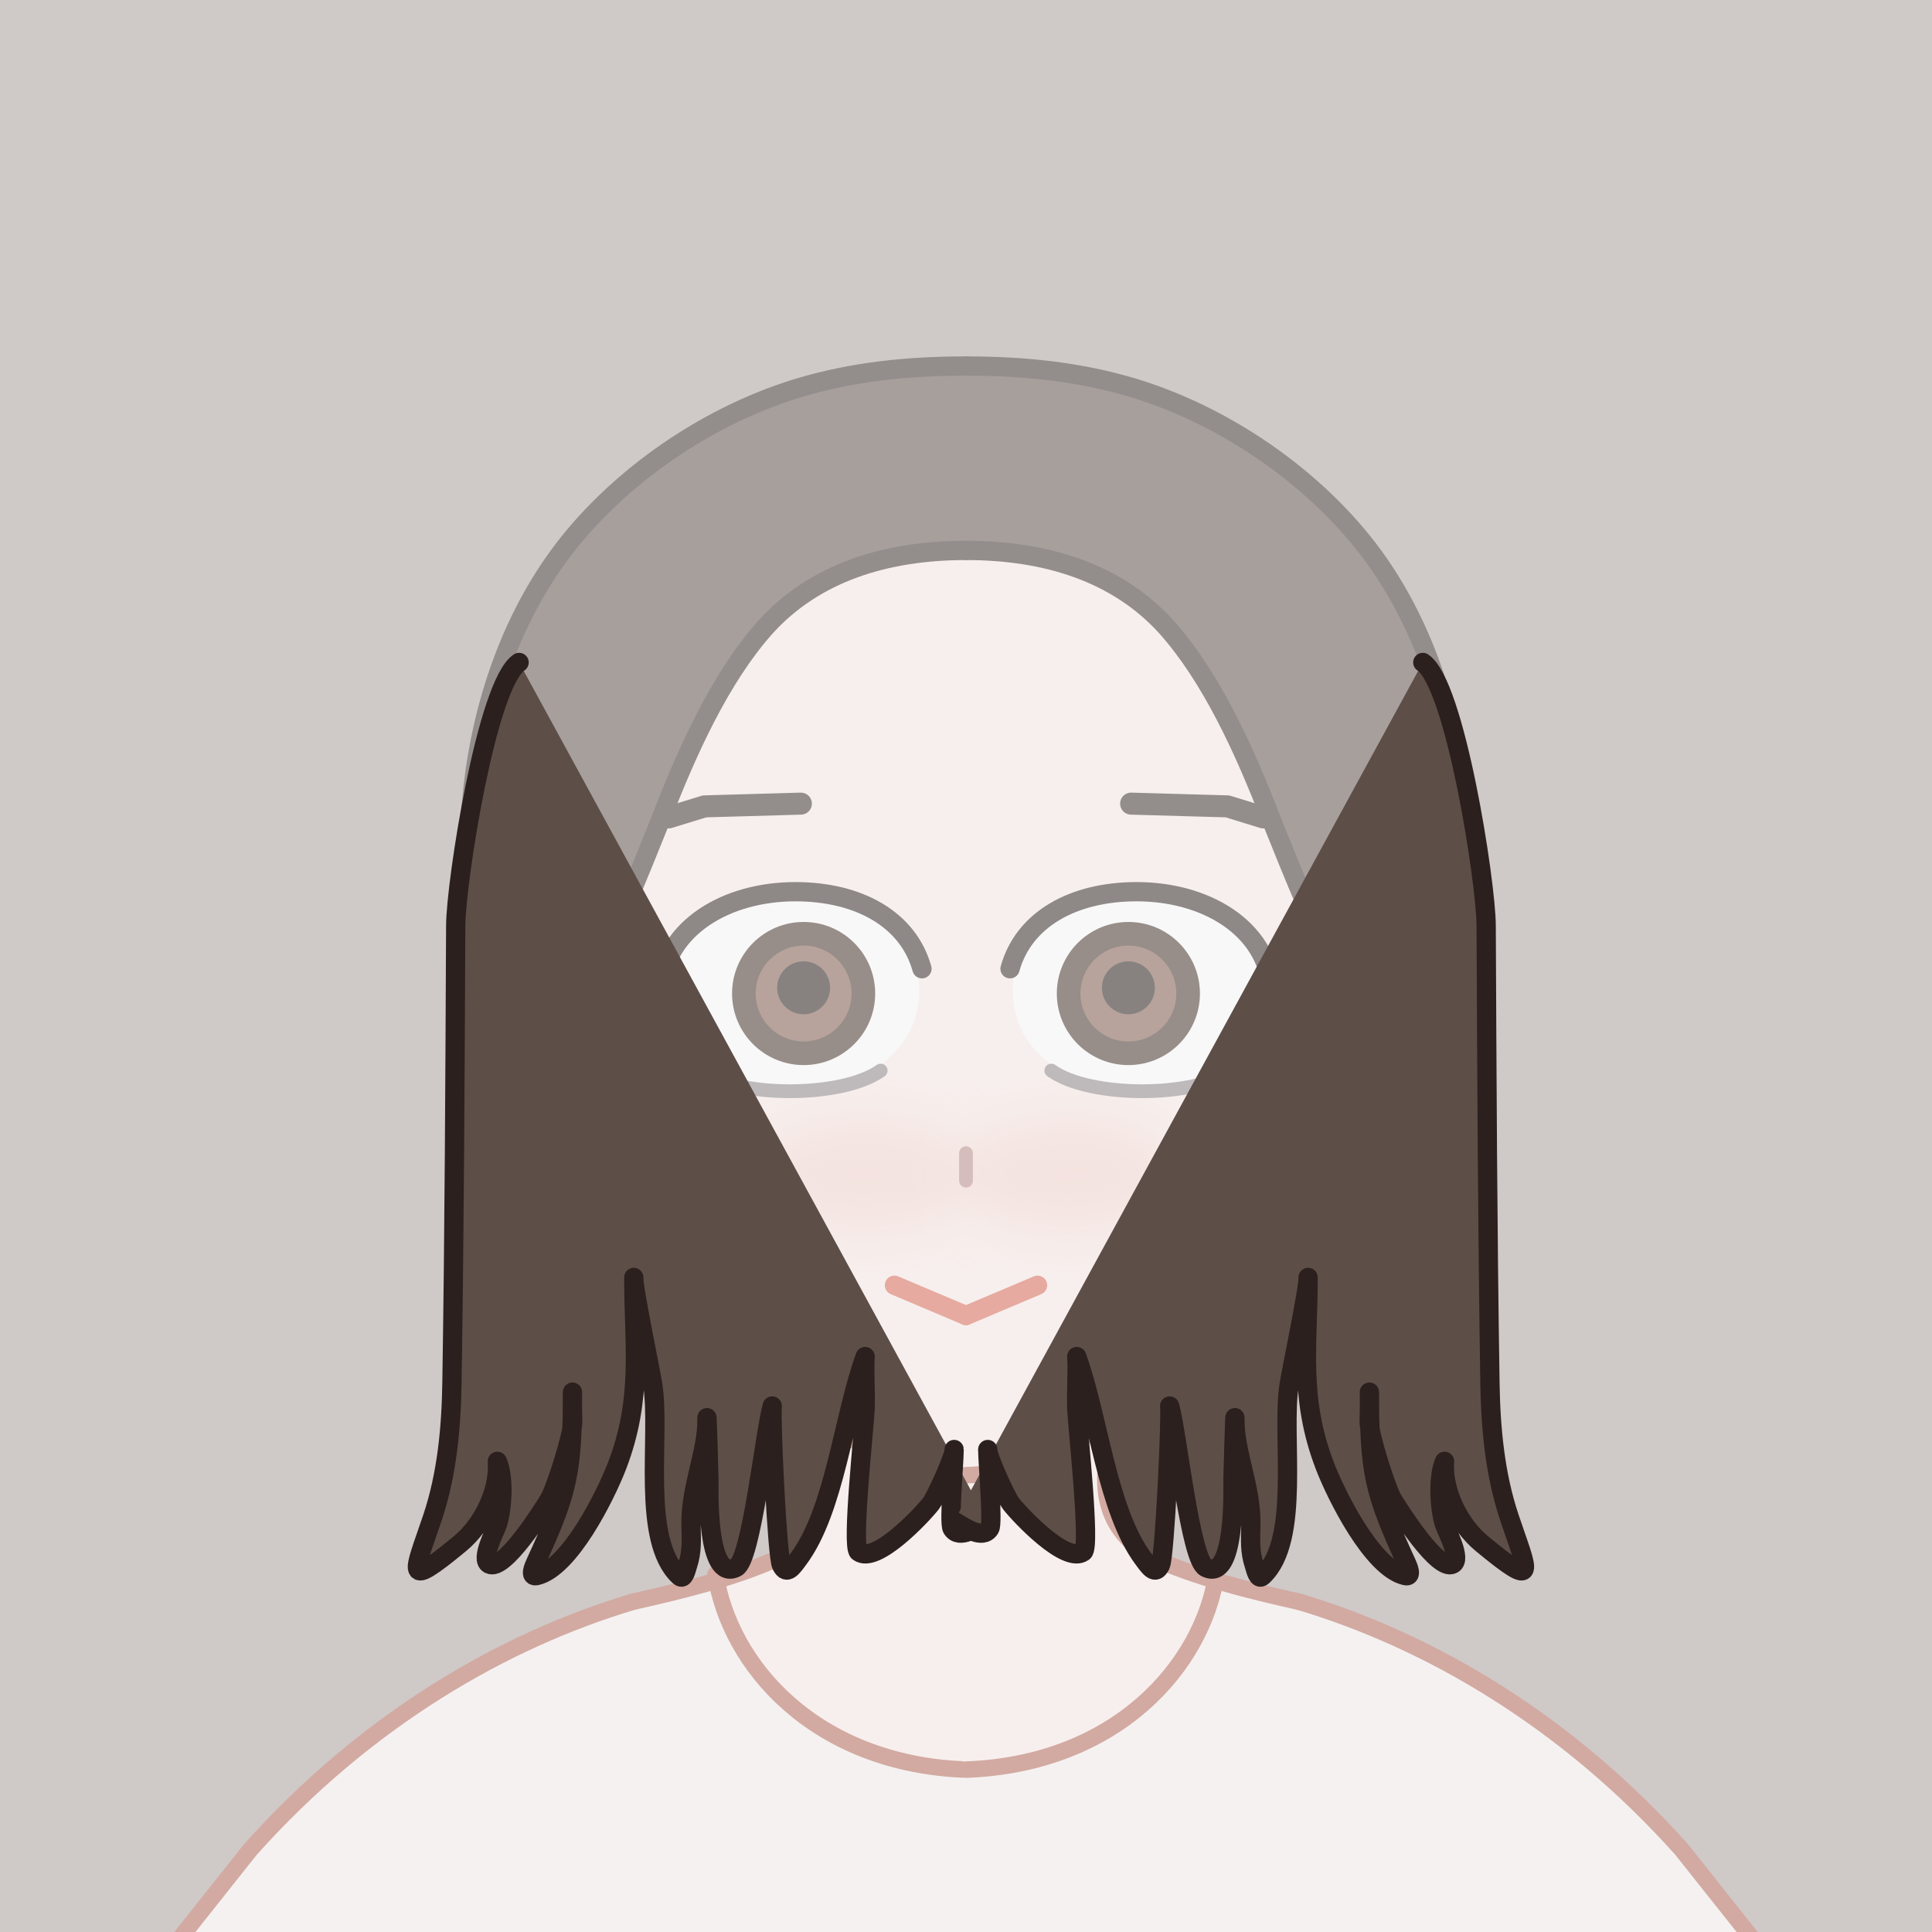
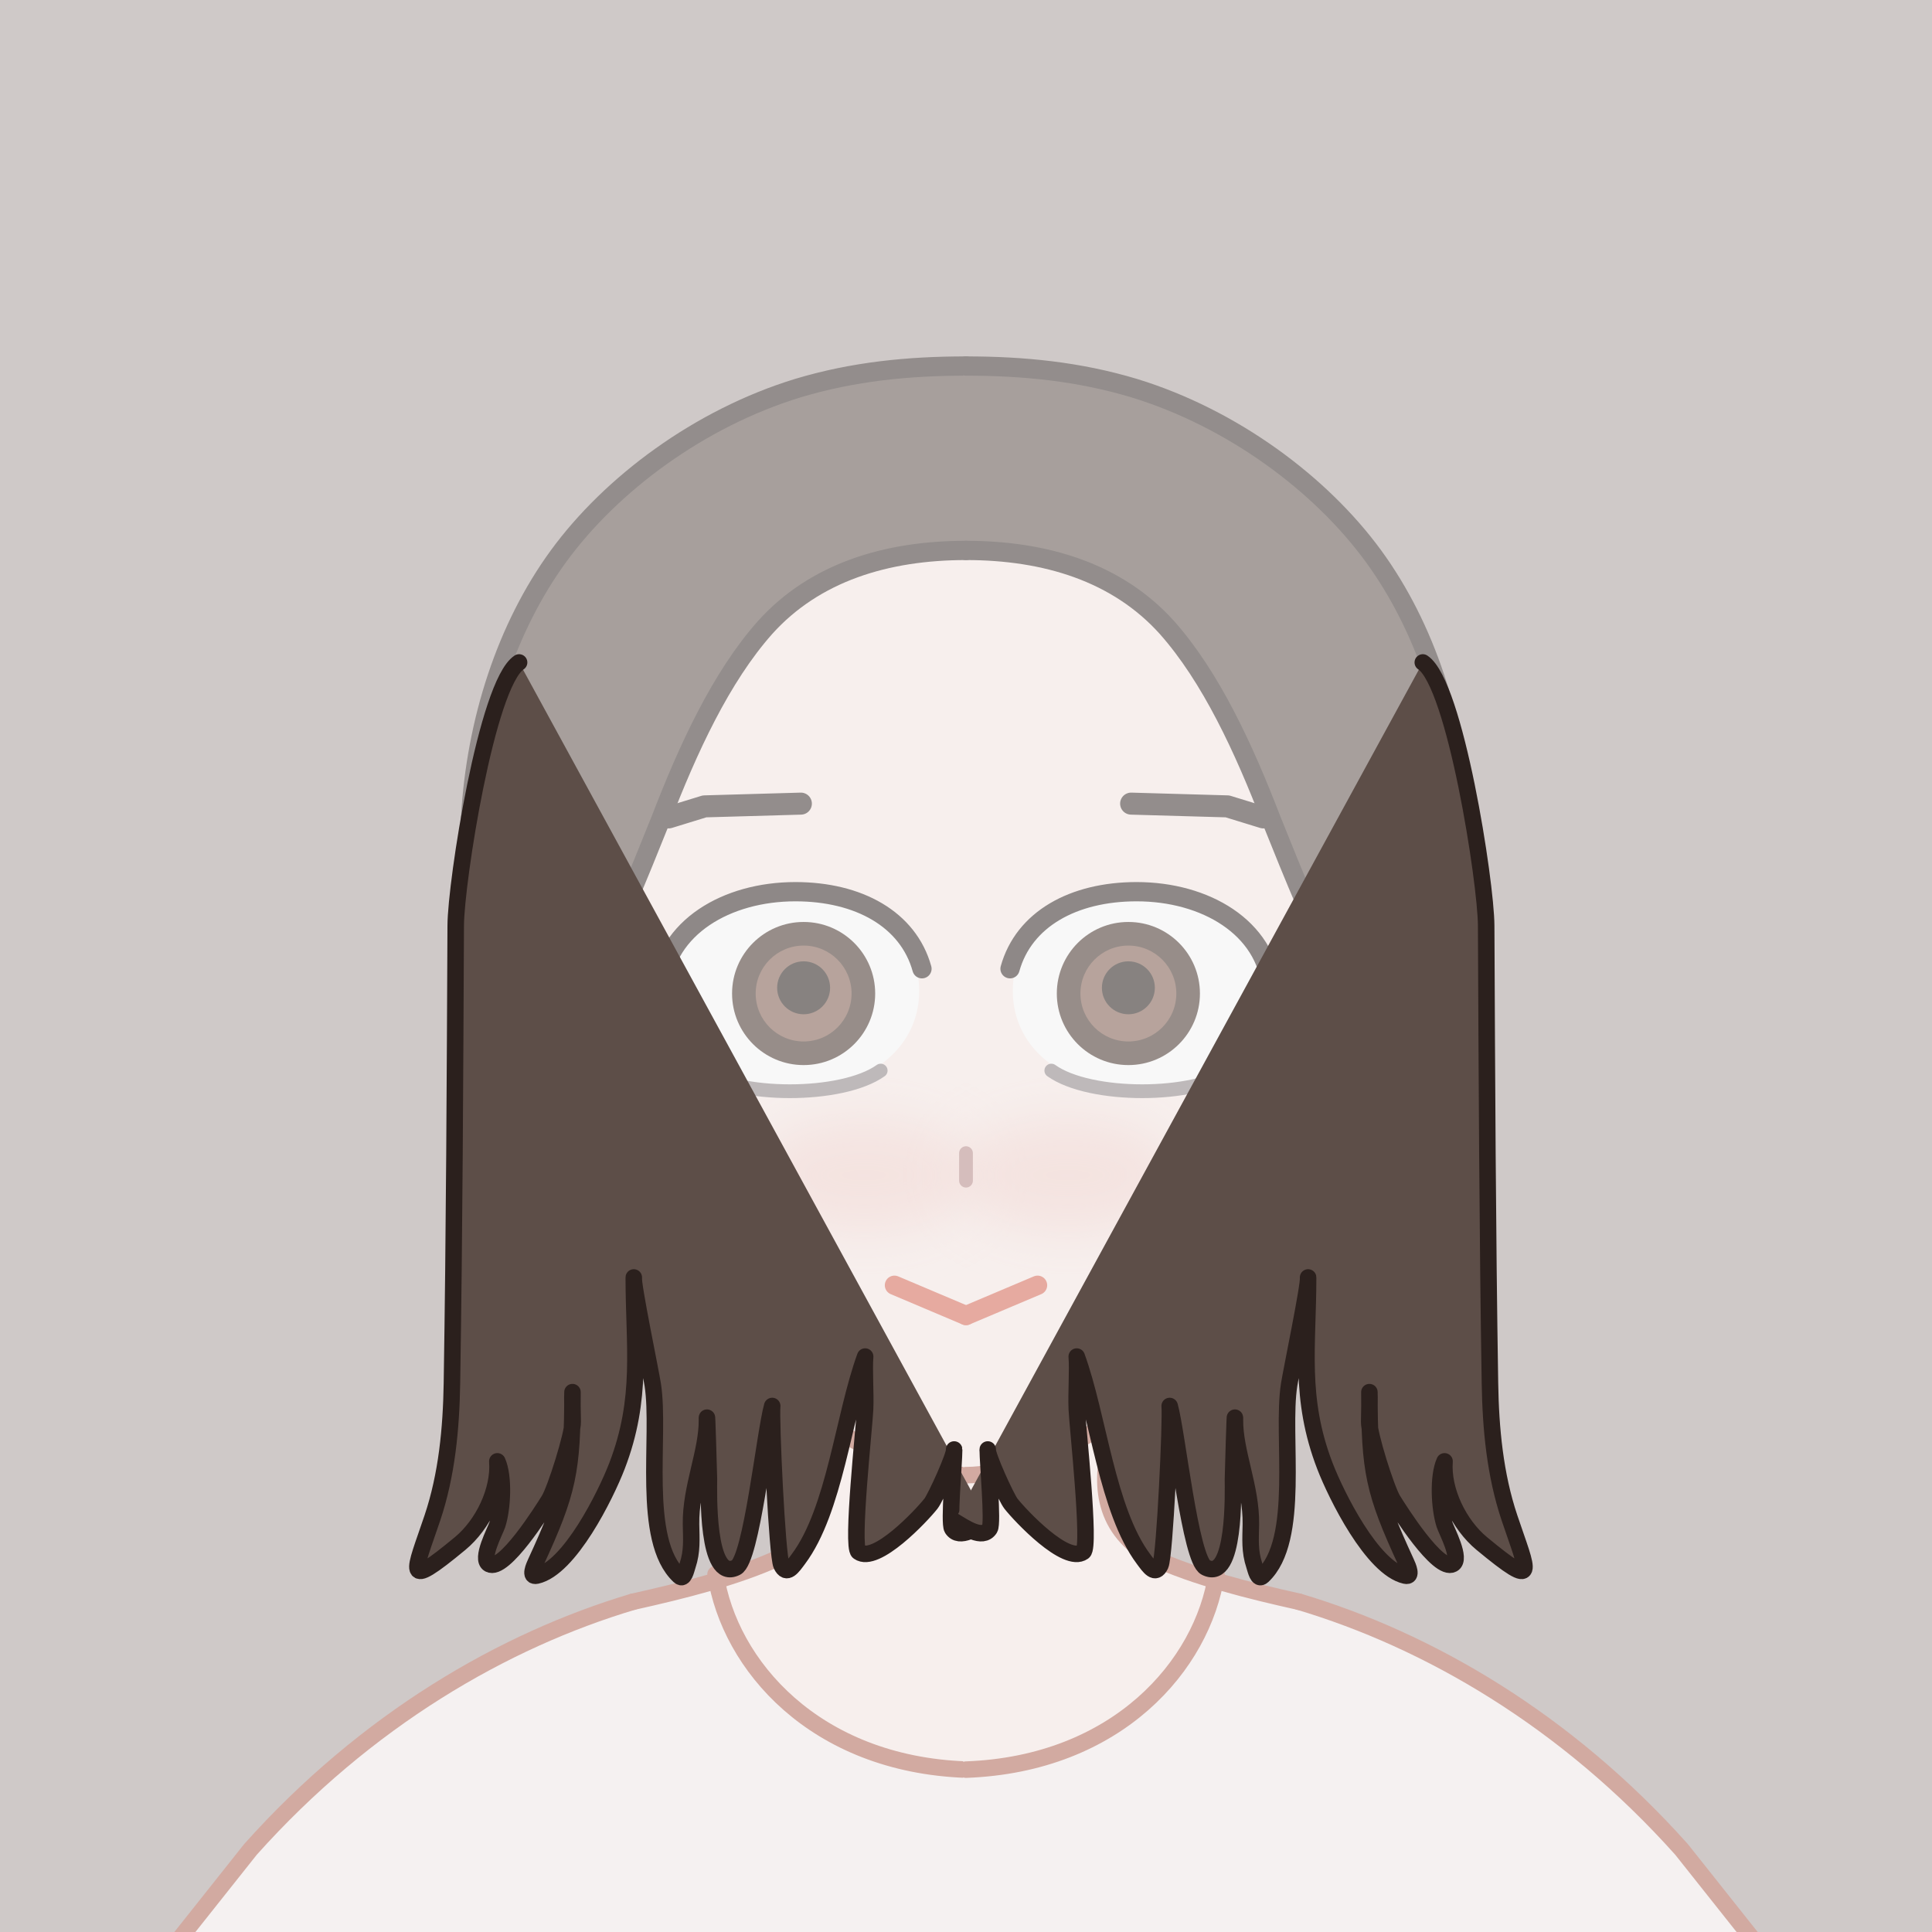
<svg xmlns="http://www.w3.org/2000/svg" width="702" height="702" viewBox="0 0 702 702">
  <defs>
    <clipPath id="clip-path-1">
      <path d="M242 389.2 L386 389.2 L386 464.8 L242 464.8 Z" />
    </clipPath>
    <filter id="filter-1" filterUnits="userSpaceOnUse" x="245" y="377" width="138" height="100" color-interpolation-filters="sRGB">
      <feGaussianBlur in="SourceGraphic" stdDeviation="9" color-interpolation-filters="linearRGB" />
    </filter>
    <clipPath id="clip-path-2">
      <path d="M460 389.2 L316 389.2 L316 464.8 L460 464.8 Z" />
    </clipPath>
    <filter id="filter-2" filterUnits="userSpaceOnUse" x="319" y="377" width="138" height="100" color-interpolation-filters="sRGB">
      <feGaussianBlur in="SourceGraphic" stdDeviation="9" color-interpolation-filters="linearRGB" />
    </filter>
    <clipPath id="clip-path-3">
      <path d="M242 360 C242 338 262 326 288 326 C314 326 334 338 334 360 C334 382 314 396 288 396 C262 396 242 382 242 360 Z" />
    </clipPath>
    <clipPath id="clip-path-4">
      <path d="M460 360 C460 338 440 326 414 326 C388 326 368 338 368 360 C368 382 388 396 414 396 C440 396 460 382 460 360 Z" />
    </clipPath>
  </defs>
  <g id="_ref">
    <g opacity="0.5">
      <rect x="0" y="0" width="702" height="702" fill="#ada19f" />
      <g data-layer="body">
        <g>
          <path d="M260 573 L230 582 C183 596 133 625 91 672 L60 712 L352 712 L352 643 C296 641 265 605 260 573 Z" fill="#f9f2f1" />
          <path d="M296 490 L298 522 C303 540 301 556 283 566 L260 573 C265 605 296 641 352 643 L352 490 Z" fill="#fdeeea" />
          <path d="M230 582 C183 596 133 625 91 672 L64 706" fill="none" stroke="#b46352" stroke-width="6" stroke-linecap="round" stroke-linejoin="round" />
          <path d="M296 500 C298 510 298 516 298 522 C303 540 301 556 283 566 C268 573 248 578 230 582" fill="none" stroke="#b46352" stroke-width="6" stroke-linecap="round" stroke-linejoin="round" />
          <path d="M260 572 C265 605 296 641 351 643" fill="none" stroke="#b46352" stroke-width="6" stroke-linecap="round" stroke-linejoin="round" />
        </g>
        <g>
          <path d="M442 573 L472 582 C519 596 569 625 611 672 L642 712 L350 712 L350 643 C406 641 437 605 442 573 Z" fill="#f9f2f1" />
          <path d="M406 490 L404 522 C399 540 401 556 419 566 L442 573 C437 605 406 641 350 643 L350 490 Z" fill="#fdeeea" />
          <path d="M472 582 C519 596 569 625 611 672 L638 706" fill="none" stroke="#b46352" stroke-width="6" stroke-linecap="round" stroke-linejoin="round" />
          <path d="M406 500 C404 510 404 516 404 522 C399 540 401 556 419 566 C434 573 454 578 472 582" fill="none" stroke="#b46352" stroke-width="6" stroke-linecap="round" stroke-linejoin="round" />
          <path d="M442 572 C437 605 406 641 351 643" fill="none" stroke="#b46352" stroke-width="6" stroke-linecap="round" stroke-linejoin="round" />
        </g>
      </g>
      <g data-layer="hairBase">
        <g>
          <path d="M352 133 L351 133 C330 133 310 135 290 141 C254 152 222 176 203 202 C184 228 173 262 171 297 C170 317 172 337 178 352 C180 362 184 372 190 380 L198 386 L352 386 Z" fill="#5d4e48" />
          <path d="M351 133 C330 133 310 135 290 141 C254 152 222 176 203 202 C184 228 173 262 171 297" fill="none" stroke="#352a27" stroke-width="7" stroke-linecap="round" stroke-linejoin="round" />
          <path d="M171 297 C170 317 172 337 178 352 C180 362 184 372 190 380" fill="none" stroke="#352a27" stroke-width="7" stroke-linecap="round" stroke-linejoin="round" />
        </g>
        <g>
          <path d="M350 133 L351 133 C372 133 392 135 412 141 C448 152 480 176 499 202 C518 228 529 262 531 297 C532 317 530 337 524 352 C522 362 518 372 512 380 L504 386 L350 386 Z" fill="#5d4e48" />
          <path d="M351 133 C372 133 392 135 412 141 C448 152 480 176 499 202 C518 228 529 262 531 297" fill="none" stroke="#352a27" stroke-width="7" stroke-linecap="round" stroke-linejoin="round" />
          <path d="M531 297 C532 317 530 337 524 352 C522 362 518 372 512 380" fill="none" stroke="#352a27" stroke-width="7" stroke-linecap="round" stroke-linejoin="round" />
        </g>
      </g>
      <g data-layer="ear">
        <g>
          <path d="M215 352 C200 350 186 362 180 380 C175 398 180 425 200 441 C212 449 226 453 238 455 L225 380 Z" fill="#fdeeea" />
          <path d="M215 352 C200 350 186 362 180 380 C175 398 180 425 200 441 C212 449 226 453 238 455" fill="none" stroke="#b46352" stroke-width="6" stroke-linecap="round" stroke-linejoin="round" />
        </g>
        <g>
          <path d="M487 352 C502 350 516 362 522 380 C527 398 522 425 502 441 C490 449 476 453 464 455 L477 380 Z" fill="#fdeeea" />
          <path d="M487 352 C502 350 516 362 522 380 C527 398 522 425 502 441 C490 449 476 453 464 455" fill="none" stroke="#b46352" stroke-width="6" stroke-linecap="round" stroke-linejoin="round" />
        </g>
      </g>
      <g data-layer="face">
        <g>
          <path d="M352 200 L351 200 C322 200 296 208 278 228 C262 246 250 272 240 298 C232 318 223 340 214 358 C216 380 219 400 223 418 C227 440 234 455 244 468 C262 492 285 510 306 521 C322 530 338 536 351 536 L352 536 Z" fill="#fdeeea" />
          <path d="M214 358 C216 380 219 400 223 418 C227 440 234 455 244 468 C262 492 285 510 306 521 C322 530 338 536 351 536" fill="none" stroke="#b46352" stroke-width="6" stroke-linecap="round" stroke-linejoin="round" />
        </g>
        <g>
          <path d="M350 200 L351 200 C380 200 406 208 424 228 C440 246 452 272 462 298 C470 318 479 340 488 358 C486 380 483 400 479 418 C475 440 468 455 458 468 C440 492 417 510 396 521 C380 530 364 536 351 536 L350 536 Z" fill="#fdeeea" />
          <path d="M488 358 C486 380 483 400 479 418 C475 440 468 455 458 468 C440 492 417 510 396 521 C380 530 364 536 351 536" fill="none" stroke="#b46352" stroke-width="6" stroke-linecap="round" stroke-linejoin="round" />
        </g>
      </g>
      <g data-layer="makeup">
        <g clip-path="url(#clip-path-1)">
          <g filter="url(#filter-1)">
            <ellipse cx="314" cy="427" rx="40" ry="21" fill="#f3bfb8" opacity="0.5" />
          </g>
        </g>
        <g clip-path="url(#clip-path-2)">
          <g filter="url(#filter-2)">
            <ellipse cx="388" cy="427" rx="40" ry="21" fill="#f3bfb8" opacity="0.5" />
          </g>
        </g>
      </g>
      <g data-layer="mouth">
        <line x1="325" y1="467" x2="351" y2="478" fill="none" stroke="#dc6450" stroke-width="7" stroke-linecap="round" stroke-linejoin="round" />
        <line x1="377" y1="467" x2="351" y2="478" fill="none" stroke="#dc6450" stroke-width="7" stroke-linecap="round" stroke-linejoin="round" />
        <line x1="351" y1="419" x2="351" y2="429" fill="none" stroke="#b98a88" stroke-width="5" stroke-linecap="round" />
      </g>
      <g data-layer="eye">
        <path d="M242 360 C242 338 262 326 288 326 C314 326 334 338 334 360 C334 382 314 396 288 396 C262 396 242 382 242 360 Z" fill="#ffffff" />
        <g clip-path="url(#clip-path-3)">
          <g>
            <circle cx="292" cy="361" r="26" fill="#3e2a22" />
            <circle cx="292" cy="361" r="17.42" fill="#7e5647" />
            <circle cx="292" cy="358.92" r="9.62" fill="#1e1410" />
          </g>
        </g>
        <g>
          <path d="M254 389 C268 399 306 399 320 389" fill="none" stroke="#8b8284" stroke-width="5" stroke-linecap="round" />
          <path d="M240 359 C242 337 264 324 289 324 C312 324 330 334 335 352" fill="none" stroke="#2b201d" stroke-width="7" stroke-linecap="round" stroke-linejoin="round" />
        </g>
        <g>
          <path d="M460 360 C460 338 440 326 414 326 C388 326 368 338 368 360 C368 382 388 396 414 396 C440 396 460 382 460 360 Z" fill="#ffffff" />
          <g clip-path="url(#clip-path-4)">
            <g>
              <circle cx="410" cy="361" r="26" fill="#3e2a22" />
              <circle cx="410" cy="361" r="17.42" fill="#7e5647" />
              <circle cx="410" cy="358.92" r="9.62" fill="#1e1410" />
            </g>
          </g>
          <g>
            <path d="M448 389 C434 399 396 399 382 389" fill="none" stroke="#8b8284" stroke-width="5" stroke-linecap="round" />
            <path d="M462 359 C460 337 438 324 413 324 C390 324 372 334 367 352" fill="none" stroke="#2b201d" stroke-width="7" stroke-linecap="round" stroke-linejoin="round" />
          </g>
        </g>
      </g>
      <g data-layer="hairLine">
        <path d="M351 200 C322 200 296 208 278 228 C262 246 250 272 240 298 C232 318 223 340 214 358" fill="none" stroke="#352a27" stroke-width="7" stroke-linecap="round" stroke-linejoin="round" />
        <path d="M351 200 C380 200 406 208 424 228 C440 246 452 272 462 298 C470 318 479 340 488 358" fill="none" stroke="#352a27" stroke-width="7" stroke-linecap="round" stroke-linejoin="round" />
      </g>
      <g data-layer="brow">
        <polyline points="243,297 256,293 291,292" fill="none" stroke="#352a27" stroke-width="8" stroke-linecap="round" stroke-linejoin="round" />
        <polyline points="459,297 446,293 411,292" fill="none" stroke="#352a27" stroke-width="8" stroke-linecap="round" stroke-linejoin="round" />
      </g>
    </g>
  </g>
  <g id="hairBack-full">
-     <path d="M188.613 240.706 C176.84 248.555 165.66 320.498 165.586 336.29 C165.326 391.63 165.102 447.372 164.212 502.626 C163.947 519.063 162.373 535.856 157.132 551.476 C150.46 571.365 146.162 578.252 167.203 560.831 C175.461 553.995 181.524 541.576 180.709 530.991 C183.213 536.498 182.611 548.182 180.709 553.984 C179.957 556.28 174.43 566.499 177.711 568.309 C183.058 571.258 197.253 548.597 199.46 545.049 C201.834 541.233 208.195 521.002 208.09 516.621 C208.057 515.258 207.901 506.627 208.013 505.842 C208.013 534.541 206.539 541.969 194.637 567.752 C194.056 569.011 192.187 573.136 194.994 572.51 C206.973 569.843 220.107 543.251 224.164 532.715 C233.706 507.935 230.288 489.093 230.288 464.168 C229.823 466.489 236.375 497.966 237.184 503.164 C240.096 521.857 232.754 559.57 246.814 572.665 C248.562 574.294 249.294 570.445 249.822 568.859 C251.58 563.585 251.172 559.289 251.084 553.837 C250.869 540.485 257.012 527.443 256.873 515.902 C256.806 510.348 257.592 536.011 257.592 537.354 C257.592 541.427 256.588 575 267.488 569.55 C273.072 566.758 277.881 520.335 280.584 510.872 C280.057 515.615 282.363 565.431 283.938 568.7 C285.841 572.651 288.014 569.271 290.093 566.492 C303.333 548.793 306.45 514.649 314.355 492.909 C313.956 497.697 314.585 506.348 314.336 512 C314.054 518.413 309.296 561.986 311.973 563.89 C318.258 568.36 334.801 550.752 338.263 546.361 C339.942 544.231 347.124 528.42 346.689 526.68 C346.689 531.567 344.692 553.416 345.97 555.421 C348.593 559.533 354.953 555.052 358.905 552.706" fill="#5d4e48" stroke="#2b201d" stroke-width="7" stroke-linecap="round" stroke-linejoin="round" />
-     <path d="M516.979 240.706 C528.752 248.555 539.932 320.498 540.006 336.29 C540.266 391.63 540.49 447.372 541.38 502.626 C541.645 519.063 543.219 535.856 548.46 551.476 C555.132 571.365 559.43 578.252 538.389 560.831 C530.131 553.995 524.068 541.576 524.883 530.991 C522.379 536.498 522.981 548.182 524.883 553.984 C525.635 556.28 531.162 566.499 527.881 568.309 C522.534 571.258 508.339 548.597 506.132 545.049 C503.758 541.233 497.397 521.002 497.502 516.621 C497.535 515.258 497.691 506.627 497.579 505.842 C497.579 534.541 499.053 541.969 510.954 567.752 C511.536 569.011 513.405 573.136 510.598 572.51 C498.619 569.843 485.485 543.251 481.428 532.715 C471.886 507.935 475.304 489.093 475.304 464.168 C475.769 466.489 469.217 497.966 468.408 503.164 C465.496 521.857 472.838 559.57 458.778 572.665 C457.029 574.294 456.298 570.445 455.77 568.859 C454.012 563.585 454.42 559.289 454.508 553.837 C454.723 540.485 448.58 527.443 448.719 515.902 C448.786 510.348 448 536.011 448 537.354 C448 541.427 449.004 575 438.104 569.55 C432.52 566.758 427.711 520.335 425.007 510.872 C425.534 515.615 423.229 565.431 421.654 568.7 C419.751 572.651 417.578 569.271 415.499 566.492 C402.259 548.793 399.142 514.649 391.237 492.909 C391.636 497.697 391.007 506.348 391.255 512 C391.538 518.413 396.296 561.986 393.619 563.89 C387.334 568.36 370.791 550.752 367.329 546.361 C365.65 544.231 358.468 528.42 358.903 526.68 C358.903 531.567 360.9 553.416 359.622 555.421 C356.999 559.533 350.639 555.052 346.687 552.706" fill="#5d4e48" stroke="#2b201d" stroke-width="7" stroke-linecap="round" stroke-linejoin="round" />
+     <path d="M188.613 240.706 C176.84 248.555 165.66 320.498 165.586 336.29 C165.326 391.63 165.102 447.372 164.212 502.626 C163.947 519.063 162.373 535.856 157.132 551.476 C150.46 571.365 146.162 578.252 167.203 560.831 C175.461 553.995 181.524 541.576 180.709 530.991 C183.213 536.498 182.611 548.182 180.709 553.984 C179.957 556.28 174.43 566.499 177.711 568.309 C183.058 571.258 197.253 548.597 199.46 545.049 C201.834 541.233 208.195 521.002 208.09 516.621 C208.057 515.258 207.901 506.627 208.013 505.842 C208.013 534.541 206.539 541.969 194.637 567.752 C194.056 569.011 192.187 573.136 194.994 572.51 C206.973 569.843 220.107 543.251 224.164 532.715 C233.706 507.935 230.288 489.093 230.288 464.168 C229.823 466.489 236.375 497.966 237.184 503.164 C240.096 521.857 232.754 559.57 246.814 572.665 C248.562 574.294 249.294 570.445 249.822 568.859 C251.58 563.585 251.172 559.289 251.084 553.837 C250.869 540.485 257.012 527.443 256.873 515.902 C256.806 510.348 257.592 536.011 257.592 537.354 C257.592 541.427 256.588 575 267.488 569.55 C273.072 566.758 277.881 520.335 280.584 510.872 C280.057 515.615 282.363 565.431 283.938 568.7 C285.841 572.651 288.014 569.271 290.093 566.492 C303.333 548.793 306.45 514.649 314.355 492.909 C313.956 497.697 314.585 506.348 314.336 512 C314.054 518.413 309.296 561.986 311.973 563.89 C318.258 568.36 334.801 550.752 338.263 546.361 C339.942 544.231 347.124 528.42 346.689 526.68 C346.689 531.567 344.692 553.416 345.97 555.421 C348.593 559.533 354.953 555.052 358.905 552.706" fill="#5d4e48" stroke="#2b201d" stroke-width="6" stroke-linecap="round" stroke-linejoin="round" />
+     <path d="M516.979 240.706 C528.752 248.555 539.932 320.498 540.006 336.29 C540.266 391.63 540.49 447.372 541.38 502.626 C541.645 519.063 543.219 535.856 548.46 551.476 C555.132 571.365 559.43 578.252 538.389 560.831 C530.131 553.995 524.068 541.576 524.883 530.991 C522.379 536.498 522.981 548.182 524.883 553.984 C525.635 556.28 531.162 566.499 527.881 568.309 C522.534 571.258 508.339 548.597 506.132 545.049 C503.758 541.233 497.397 521.002 497.502 516.621 C497.535 515.258 497.691 506.627 497.579 505.842 C497.579 534.541 499.053 541.969 510.954 567.752 C511.536 569.011 513.405 573.136 510.598 572.51 C498.619 569.843 485.485 543.251 481.428 532.715 C471.886 507.935 475.304 489.093 475.304 464.168 C475.769 466.489 469.217 497.966 468.408 503.164 C465.496 521.857 472.838 559.57 458.778 572.665 C457.029 574.294 456.298 570.445 455.77 568.859 C454.012 563.585 454.42 559.289 454.508 553.837 C454.723 540.485 448.58 527.443 448.719 515.902 C448.786 510.348 448 536.011 448 537.354 C448 541.427 449.004 575 438.104 569.55 C432.52 566.758 427.711 520.335 425.007 510.872 C425.534 515.615 423.229 565.431 421.654 568.7 C419.751 572.651 417.578 569.271 415.499 566.492 C402.259 548.793 399.142 514.649 391.237 492.909 C391.636 497.697 391.007 506.348 391.255 512 C391.538 518.413 396.296 561.986 393.619 563.89 C387.334 568.36 370.791 550.752 367.329 546.361 C365.65 544.231 358.468 528.42 358.903 526.68 C358.903 531.567 360.9 553.416 359.622 555.421 C356.999 559.533 350.639 555.052 346.687 552.706" fill="#5d4e48" stroke="#2b201d" stroke-width="6" stroke-linecap="round" stroke-linejoin="round" />
  </g>
</svg>
